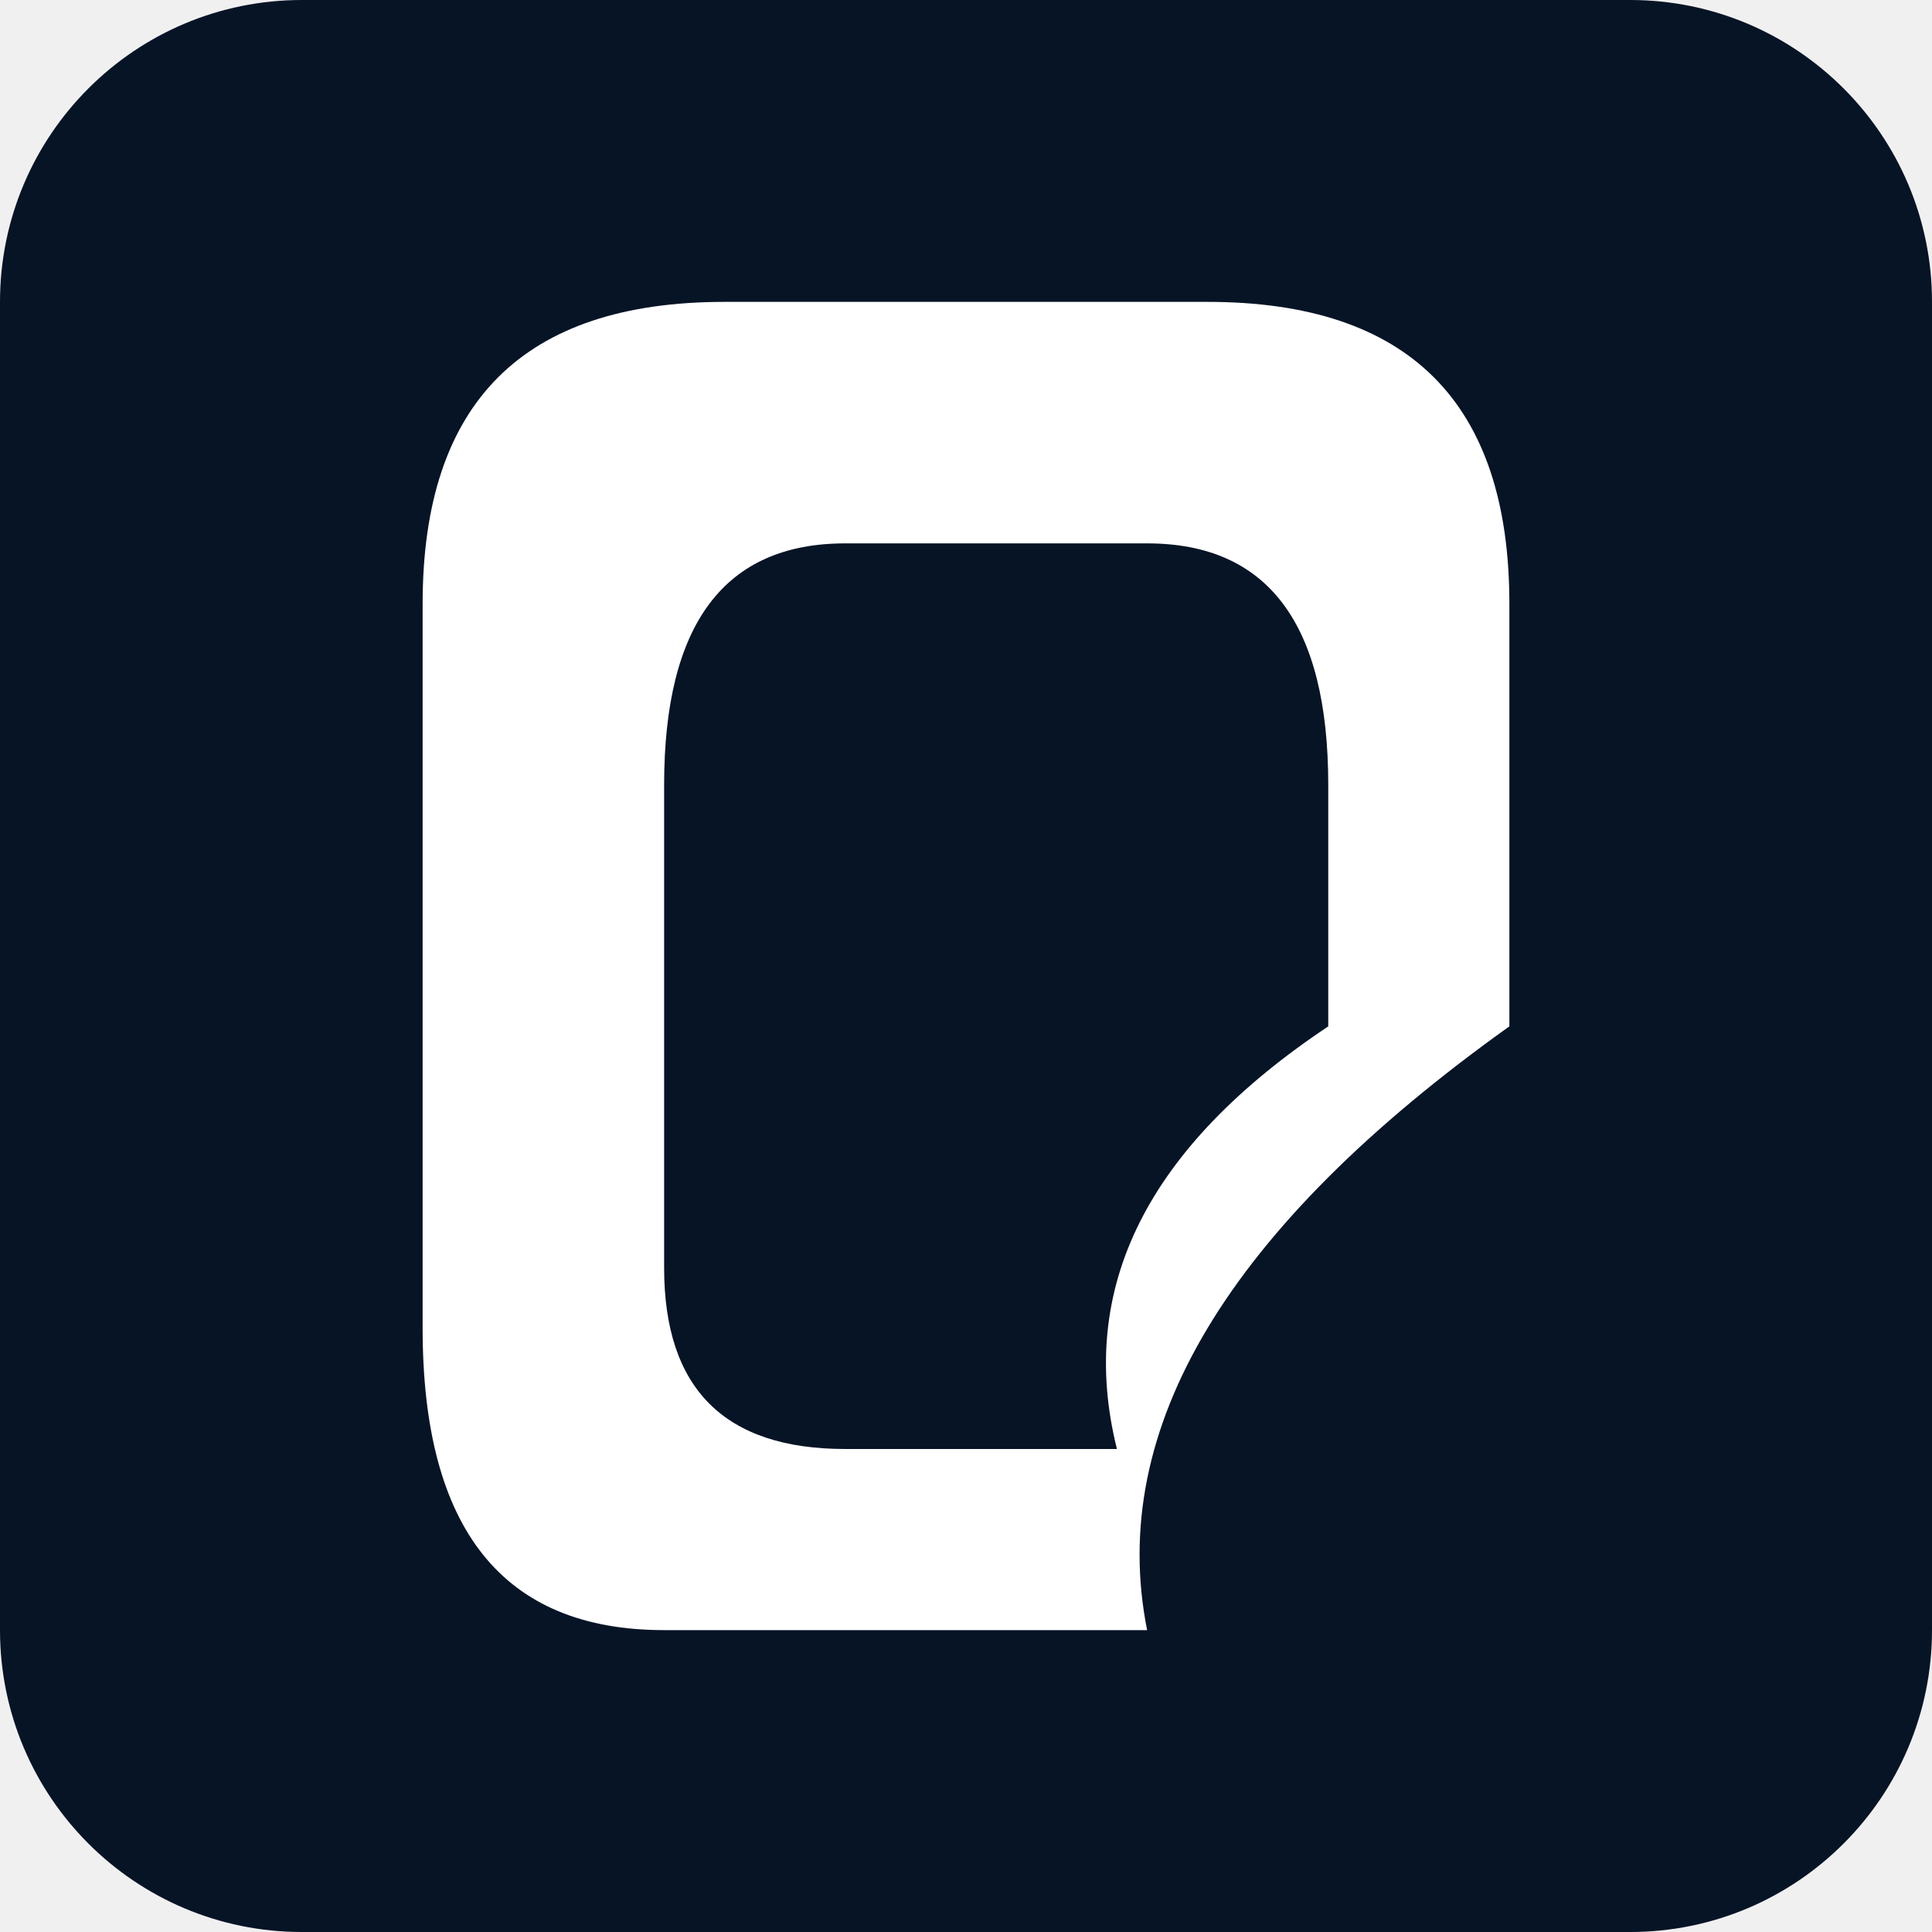
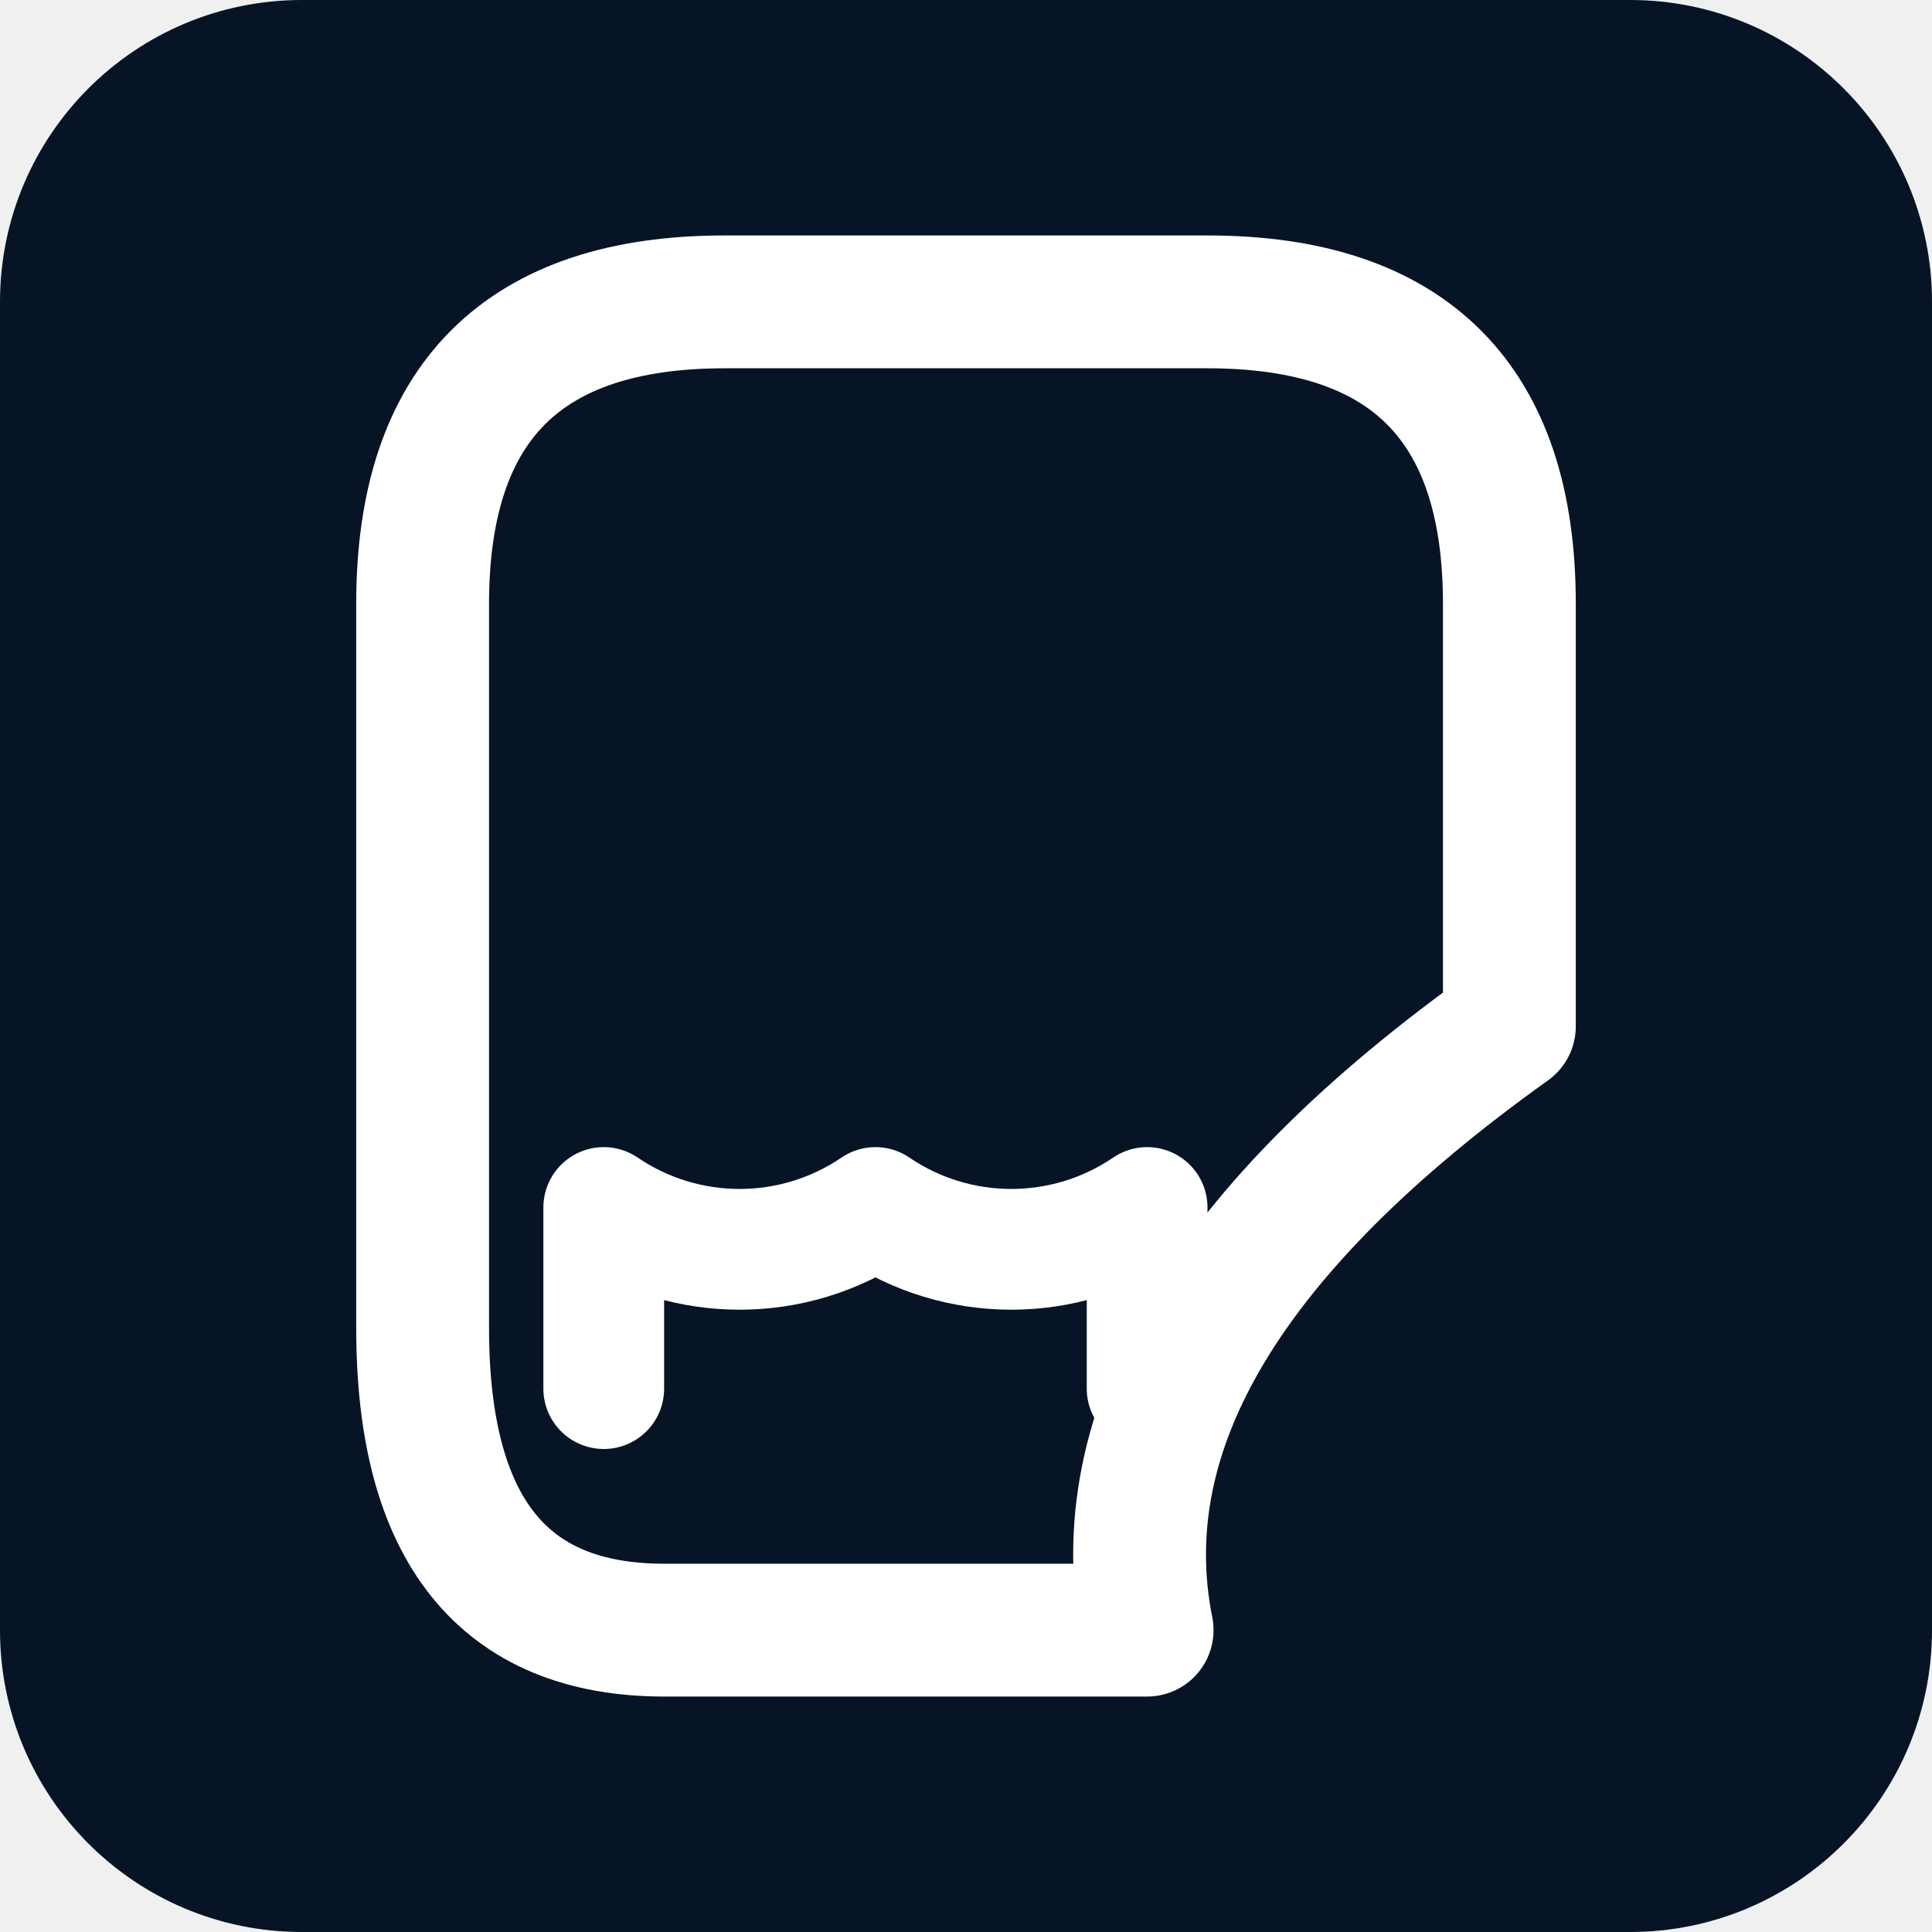
<svg xmlns="http://www.w3.org/2000/svg" viewBox="0 0 32 32">
  <rect width="32" height="32" rx="5" fill="#071426" />
-   <path fill-rule="evenodd" fill="white" d="       M 12 5       Q 7 5 7 10       L 7 22       Q 7 27 11 27       L 19 27       Q 18 22 25 17       L 25 10       Q 25 5 20 5       Z        M 14 9       Q 11 9 11 13       L 11 21       Q 11 24 14 24       L 18.5 24       Q 17.5 20 22 17       L 22 13       Q 22 9 19 9       Z     " />
+   <path d="M 12 5 Q 7 5 7 10 L 7 22 Q 7 27 11 27 L 19 27 Q 18 22 25 17 L 25 10 Q 25 5 20 5 Z" fill="none" stroke="white" stroke-width="2.2" stroke-linejoin="round" />
+   <path d="M 10 23 L 10 20 A 4 4 0 0 0 14.5 20 A 4 4 0 0 0 19 20 L 19 23" fill="none" stroke="white" stroke-width="2" stroke-linecap="round" stroke-linejoin="round" />
</svg>
